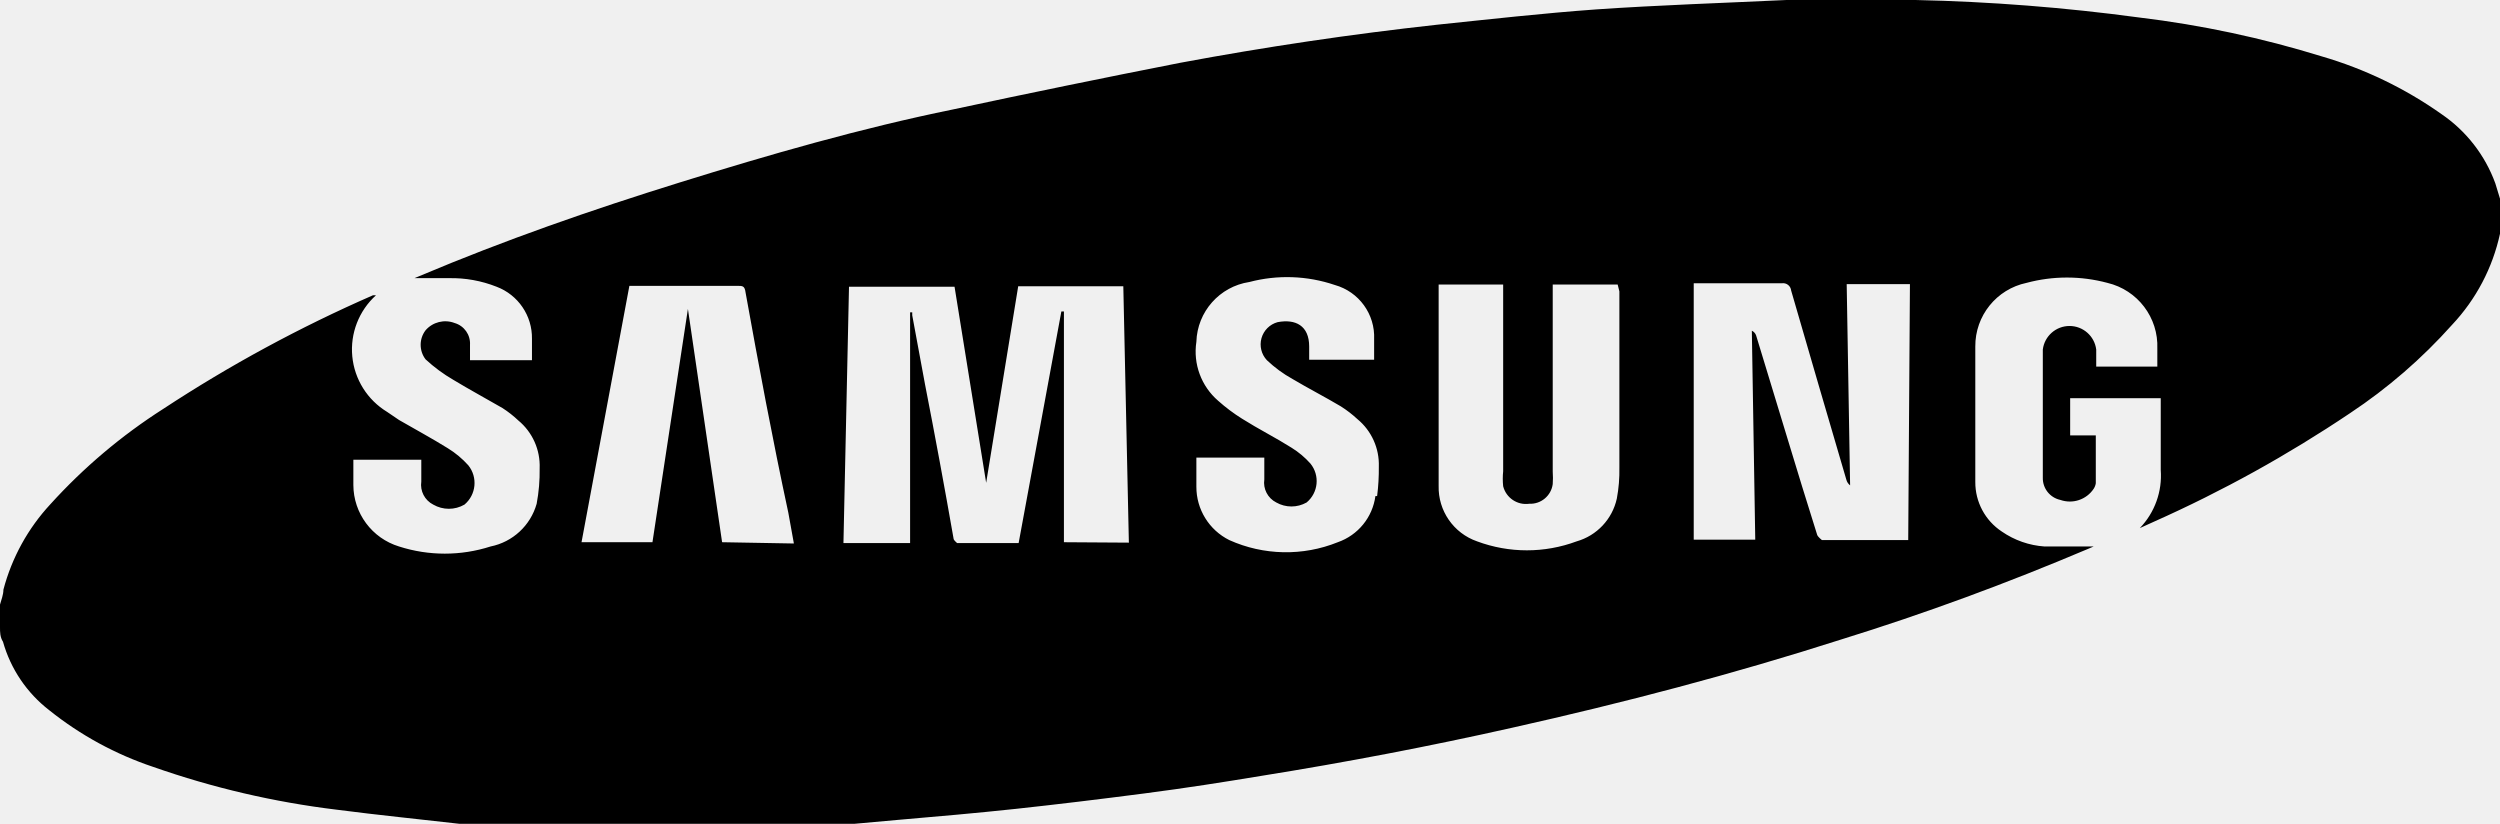
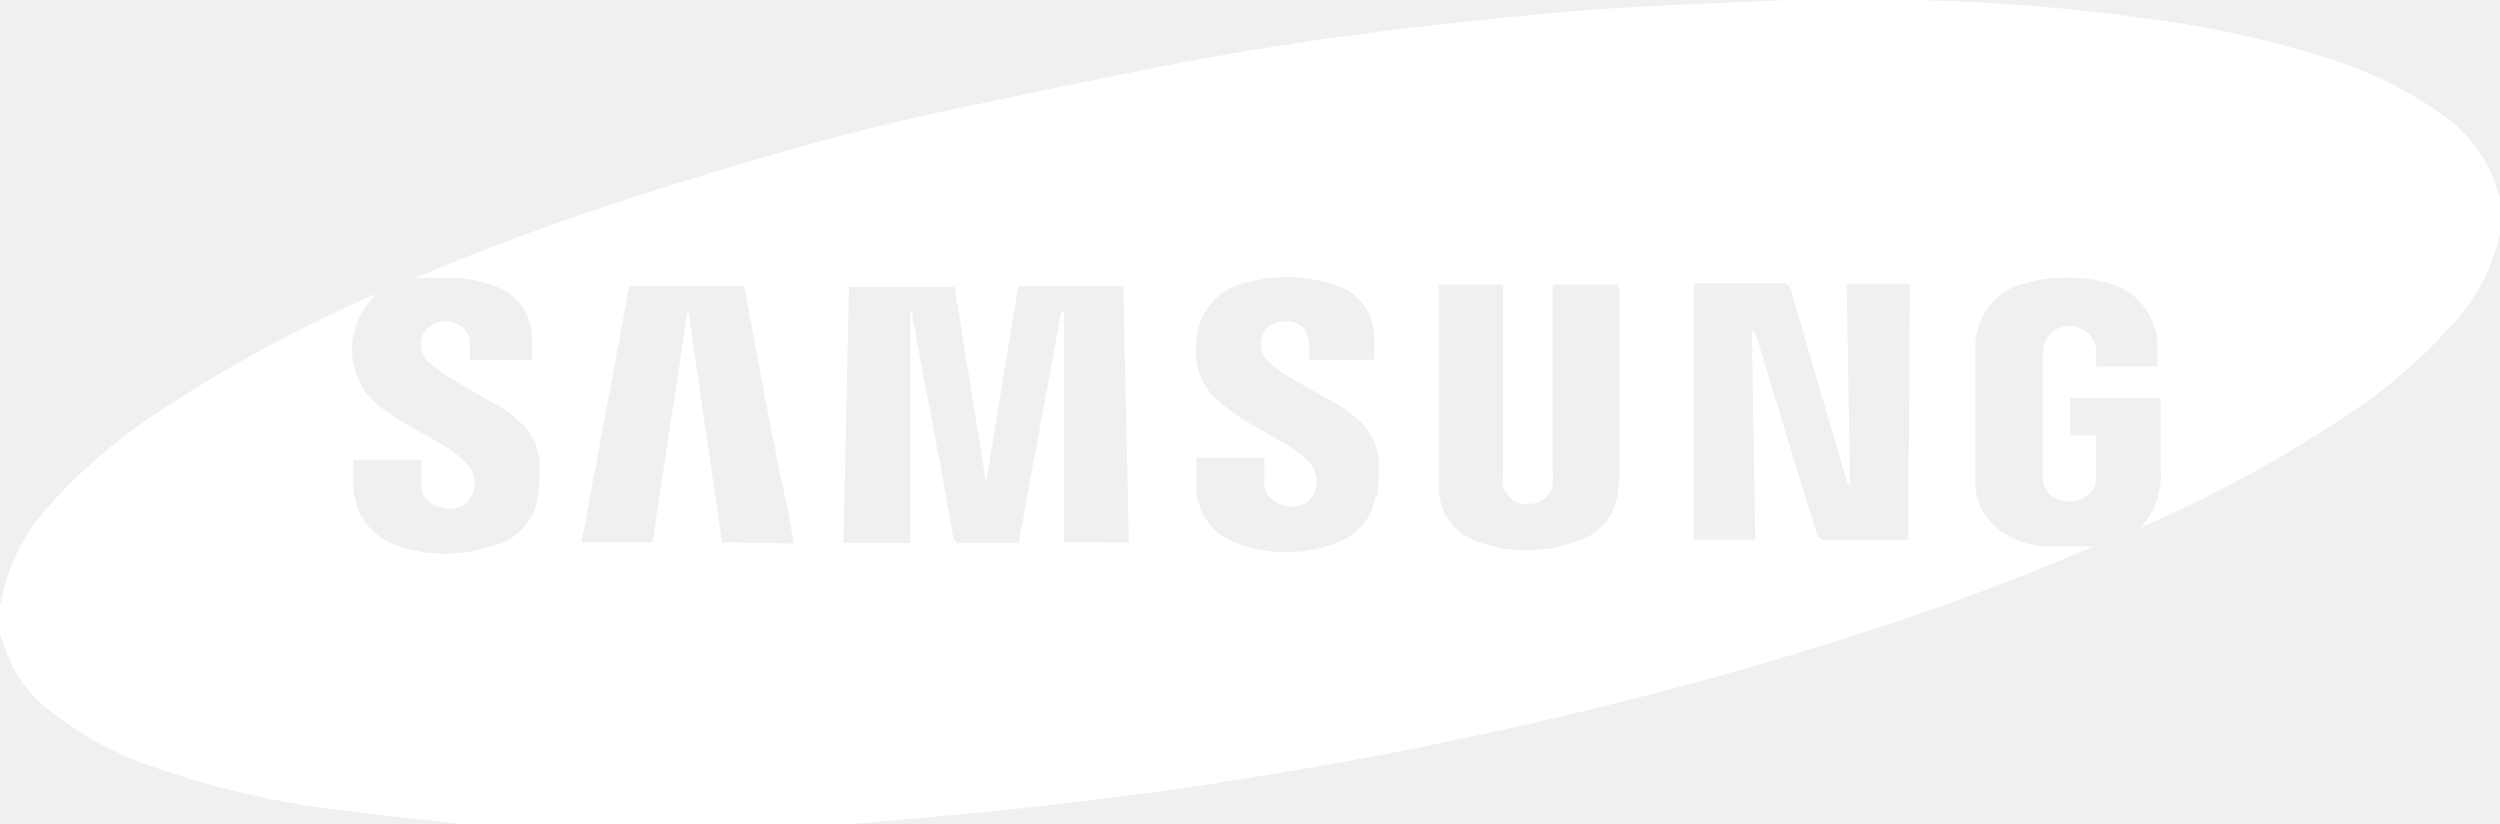
<svg xmlns="http://www.w3.org/2000/svg" viewBox="0 0 58.51 19.28">
+   <style>
+         path{
+         fill: white;
+         }
+     </style>
  <g id="Layer_2" data-name="Layer 2">
    <g id="Layer_1-2" data-name="Layer 1">
      <path d="M58.4,4.29a3.35,3.35,0,0,0-1.26-1.62,9.41,9.41,0,0,0-2.8-1.35A24.27,24.27,0,0,0,50.07.41,46.74,46.74,0,0,0,44.83,0l-.16,0H42l-.19,0c-1.48.07-3,.12-4.45.22-1.25.09-2.49.23-3.74.36q-3,.33-6,.89Q24.92,2,22.31,2.56C20.15,3,18,3.62,15.91,4.27S11.81,5.62,9.82,6.46l-.12.05c.28,0,.55,0,.81,0a2.86,2.86,0,0,1,1.11.2,1.28,1.28,0,0,1,.83,1.22c0,.16,0,.33,0,.5H11c0-.12,0-.24,0-.36a.5.5,0,0,0-.36-.51.61.61,0,0,0-.68.17.56.56,0,0,0,0,.68,3.66,3.66,0,0,0,.65.48c.38.23.77.44,1.15.66a2.53,2.53,0,0,1,.37.29,1.38,1.38,0,0,1,.5,1.12,4.15,4.15,0,0,1-.07.83,1.41,1.41,0,0,1-1.08,1,3.5,3.5,0,0,1-2.14,0,1.51,1.51,0,0,1-1.07-1.44c0-.19,0-.39,0-.59H9.86c0,.17,0,.34,0,.51a.52.52,0,0,0,.28.54.73.73,0,0,0,.73,0,.66.66,0,0,0,.09-.92,2.16,2.16,0,0,0-.48-.4c-.37-.23-.76-.44-1.14-.66l-.28-.19A1.71,1.71,0,0,1,8.8,6.91l-.07,0A33,33,0,0,0,3.82,9.57,13,13,0,0,0,1.18,11.8a4.7,4.7,0,0,0-1.1,2c0,.12-.05.24-.08.35v.53c0,.11,0,.23.07.34a3.08,3.08,0,0,0,1.08,1.6,7.91,7.91,0,0,0,2.44,1.33,20.34,20.34,0,0,0,4.29,1c1,.13,1.92.22,2.87.33l.1,0H20l1-.09c.93-.08,1.85-.16,2.78-.26s2-.23,3-.36,1.82-.26,2.73-.41q3-.48,5.89-1.13c2.59-.58,5.15-1.25,7.68-2.06,2-.62,3.89-1.32,5.78-2.12l.14-.06c-.38,0-.77,0-1.15,0a2,2,0,0,1-1-.35,1.38,1.38,0,0,1-.62-1.16c0-1.06,0-2.12,0-3.17a1.51,1.51,0,0,1,1.2-1.49,3.65,3.65,0,0,1,1.89,0,1.52,1.52,0,0,1,1.17,1.54c0,.14,0,.27,0,.42H49.06c0-.14,0-.27,0-.4a.63.63,0,0,0-1.25,0c0,1,0,2,0,3a.52.52,0,0,0,.41.52.67.67,0,0,0,.78-.26.32.32,0,0,0,.05-.13c0-.37,0-.74,0-1.12h-.6V9.32h2.12s0,.07,0,.11c0,.52,0,1,0,1.57a1.77,1.77,0,0,1-.49,1.36l.33-.15A30.39,30.39,0,0,0,55,9.67a12.35,12.35,0,0,0,2.39-2.07,4.5,4.5,0,0,0,1.12-2.13l0,0V4.65C58.47,4.53,58.44,4.41,58.4,4.29Zm-41.5,8.4-.8-5.46h0l-.83,5.46H13.61l1.12-6h2.53c.12,0,.17,0,.19.16.31,1.72.63,3.43,1,5.15l.13.72Zm8,0V7.29h-.06l-1,5.42H22.4s-.07-.06-.08-.09Q22,10.79,21.65,9l-.3-1.62a.42.42,0,0,0,0-.07h-.05v5.4H19.74l.13-6h2.47l.74,4.59h0l.75-4.6h2.46l.13,6Zm7.29-1.08a1.33,1.33,0,0,1-.88,1.08,3.24,3.24,0,0,1-2.54-.05A1.39,1.39,0,0,1,28,11.39c0-.22,0-.45,0-.68h1.59c0,.17,0,.34,0,.51a.52.52,0,0,0,.28.54.72.72,0,0,0,.71,0,.65.65,0,0,0,.09-.91,2,2,0,0,0-.44-.37c-.38-.24-.78-.44-1.16-.68a4.1,4.1,0,0,1-.56-.42A1.52,1.52,0,0,1,28,8,1.46,1.46,0,0,1,29.24,6.6a3.47,3.47,0,0,1,2,.07,1.26,1.26,0,0,1,.92,1.27c0,.16,0,.31,0,.48H30.64c0-.1,0-.21,0-.31,0-.49-.32-.65-.74-.57a.54.54,0,0,0-.25.89,2.93,2.93,0,0,0,.6.44c.37.22.76.42,1.13.64a2.69,2.69,0,0,1,.39.3,1.38,1.38,0,0,1,.5,1.11A5,5,0,0,1,32.23,11.61Zm5.71-4.79c0,1.37,0,2.75,0,4.12a3.55,3.55,0,0,1-.06.73,1.34,1.34,0,0,1-.94,1,3.34,3.34,0,0,1-2.33,0,1.34,1.34,0,0,1-.9-1.3c0-1.54,0-3.09,0-4.64a.43.43,0,0,1,0-.07h1.51v.17q0,2.1,0,4.2a1.7,1.7,0,0,0,0,.35.55.55,0,0,0,.61.41.53.53,0,0,0,.55-.46,2,2,0,0,0,0-.29q0-2.1,0-4.2V6.66h1.52Zm6.76,5.82H42.64s-.09-.07-.11-.12c-.24-.76-.47-1.51-.7-2.27l-.73-2.4A.19.19,0,0,0,41,7.74l.08,4.89H39.64v-6H41.7a.19.19,0,0,1,.22.17q.64,2.21,1.29,4.42a.25.25,0,0,0,.09.14l-.08-4.71H44.7Z" />
    </g>
  </g>
</svg>
